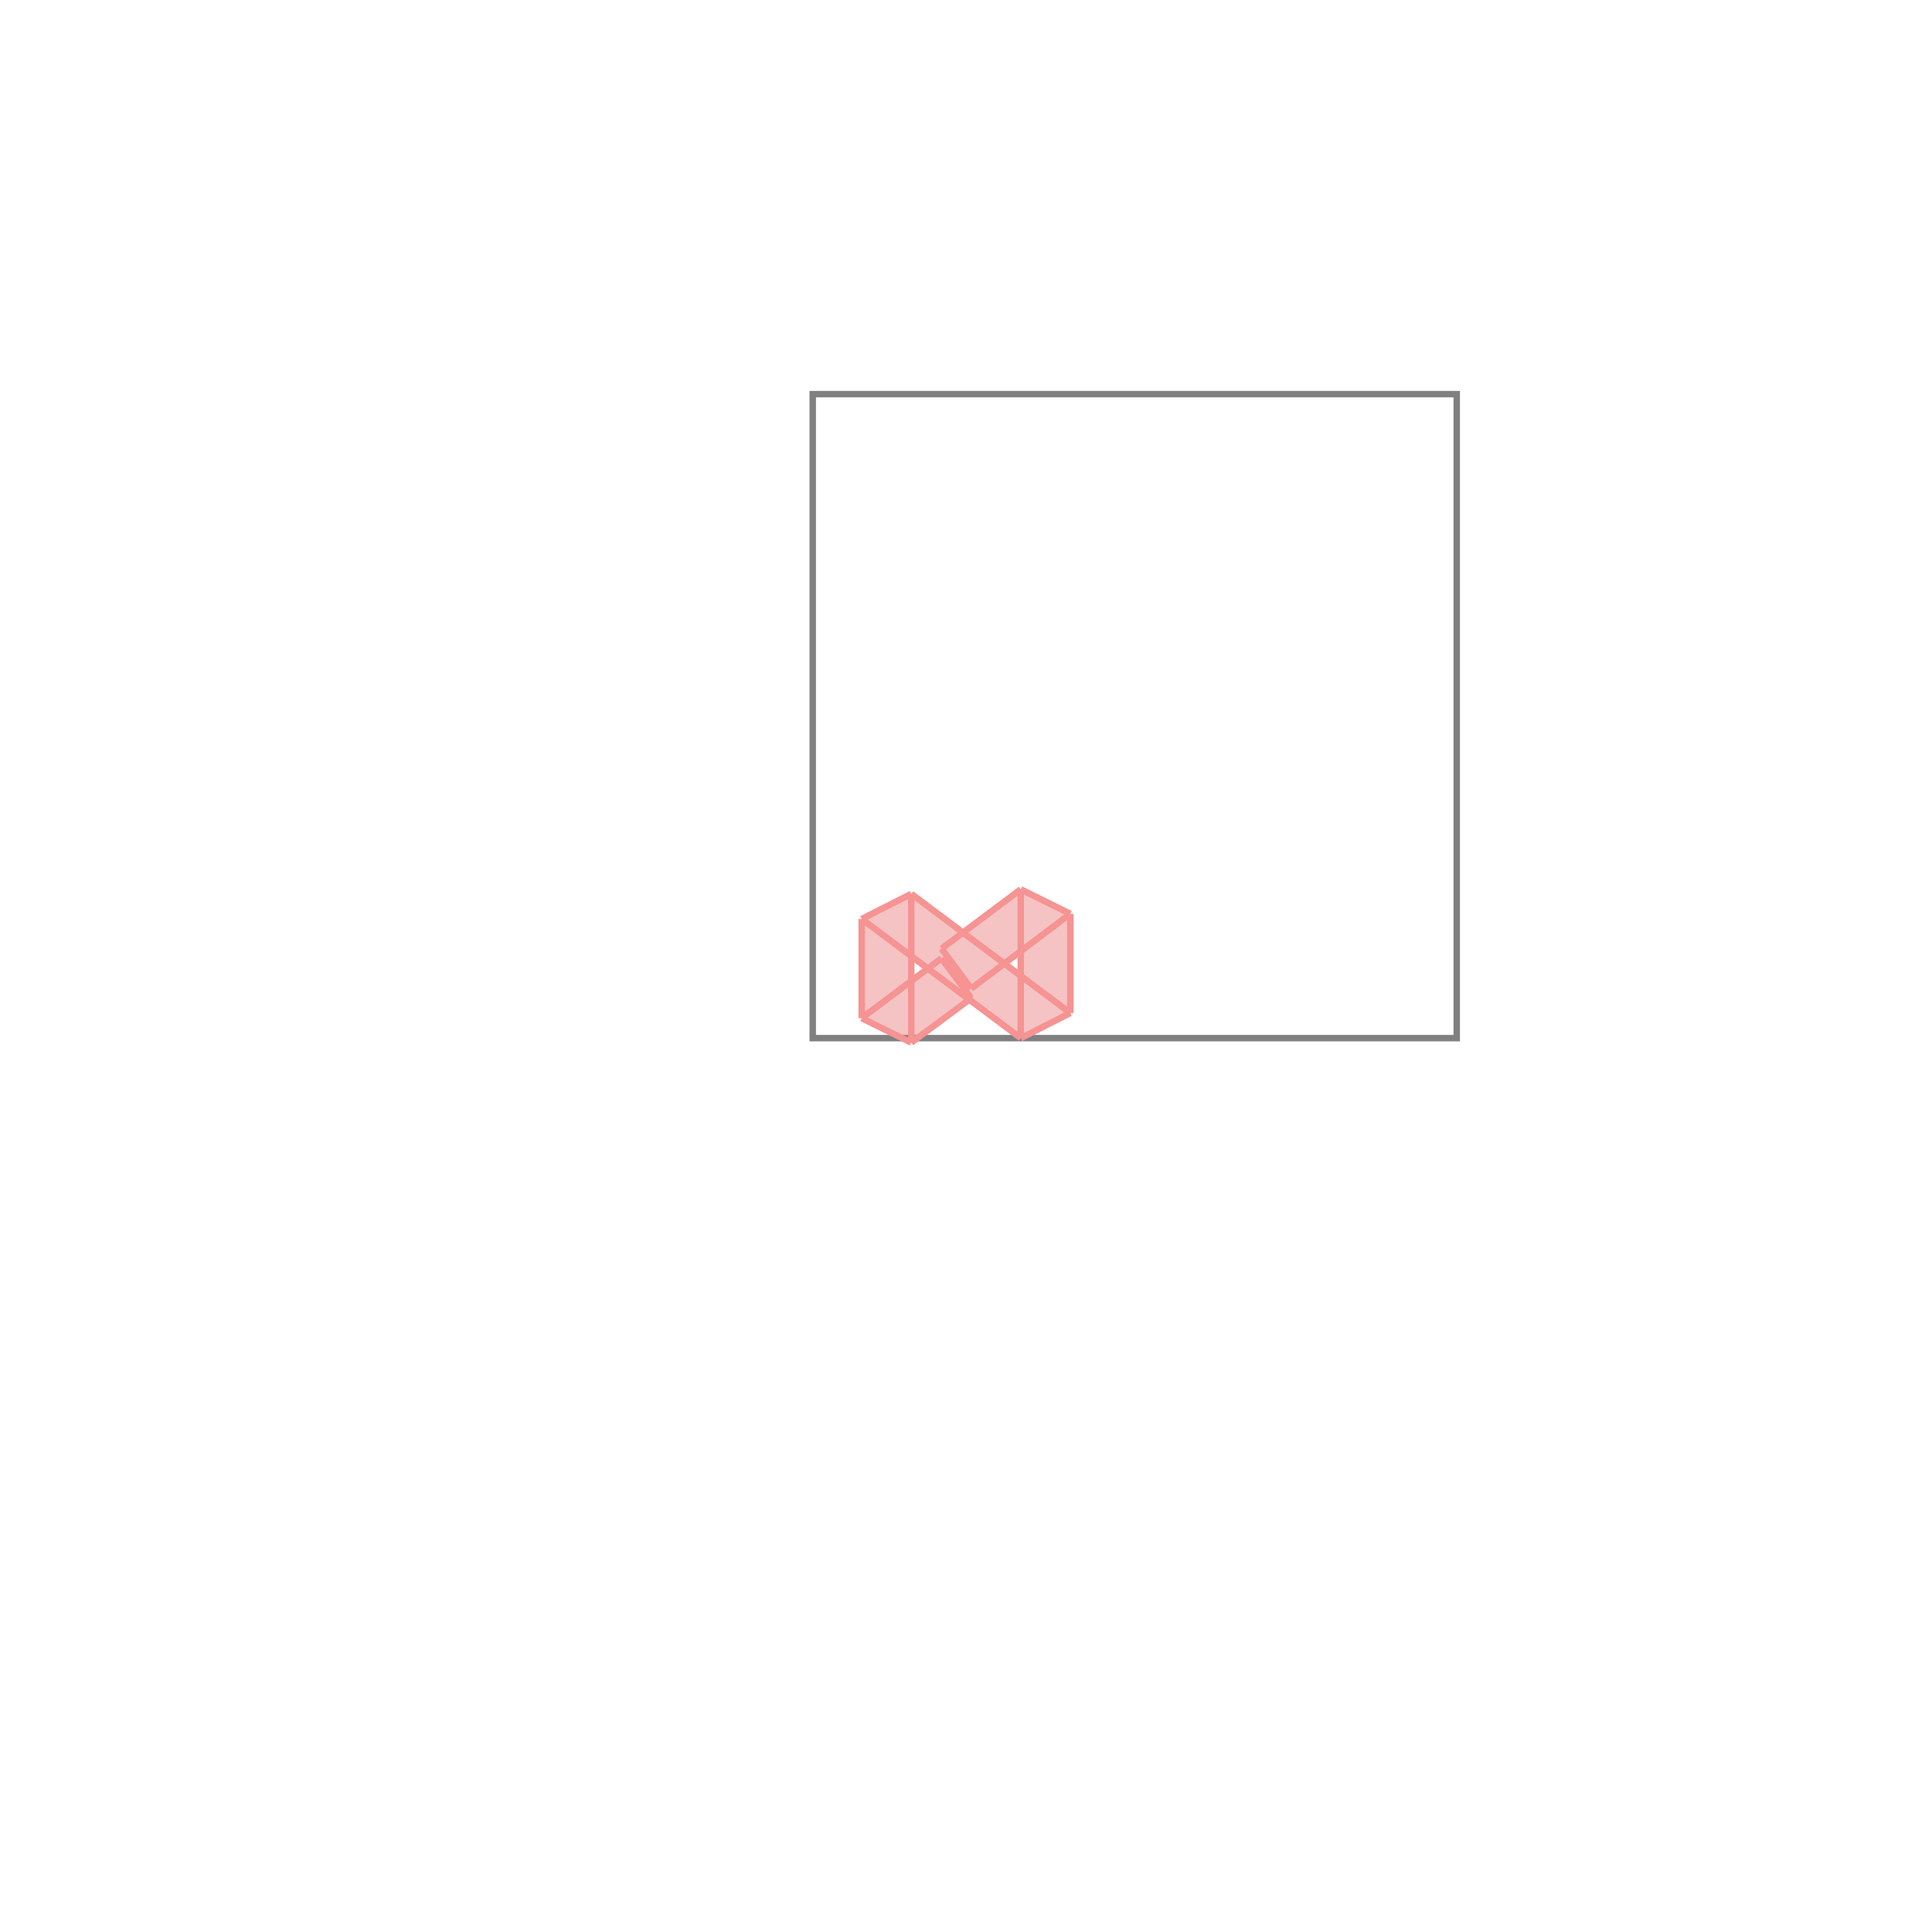
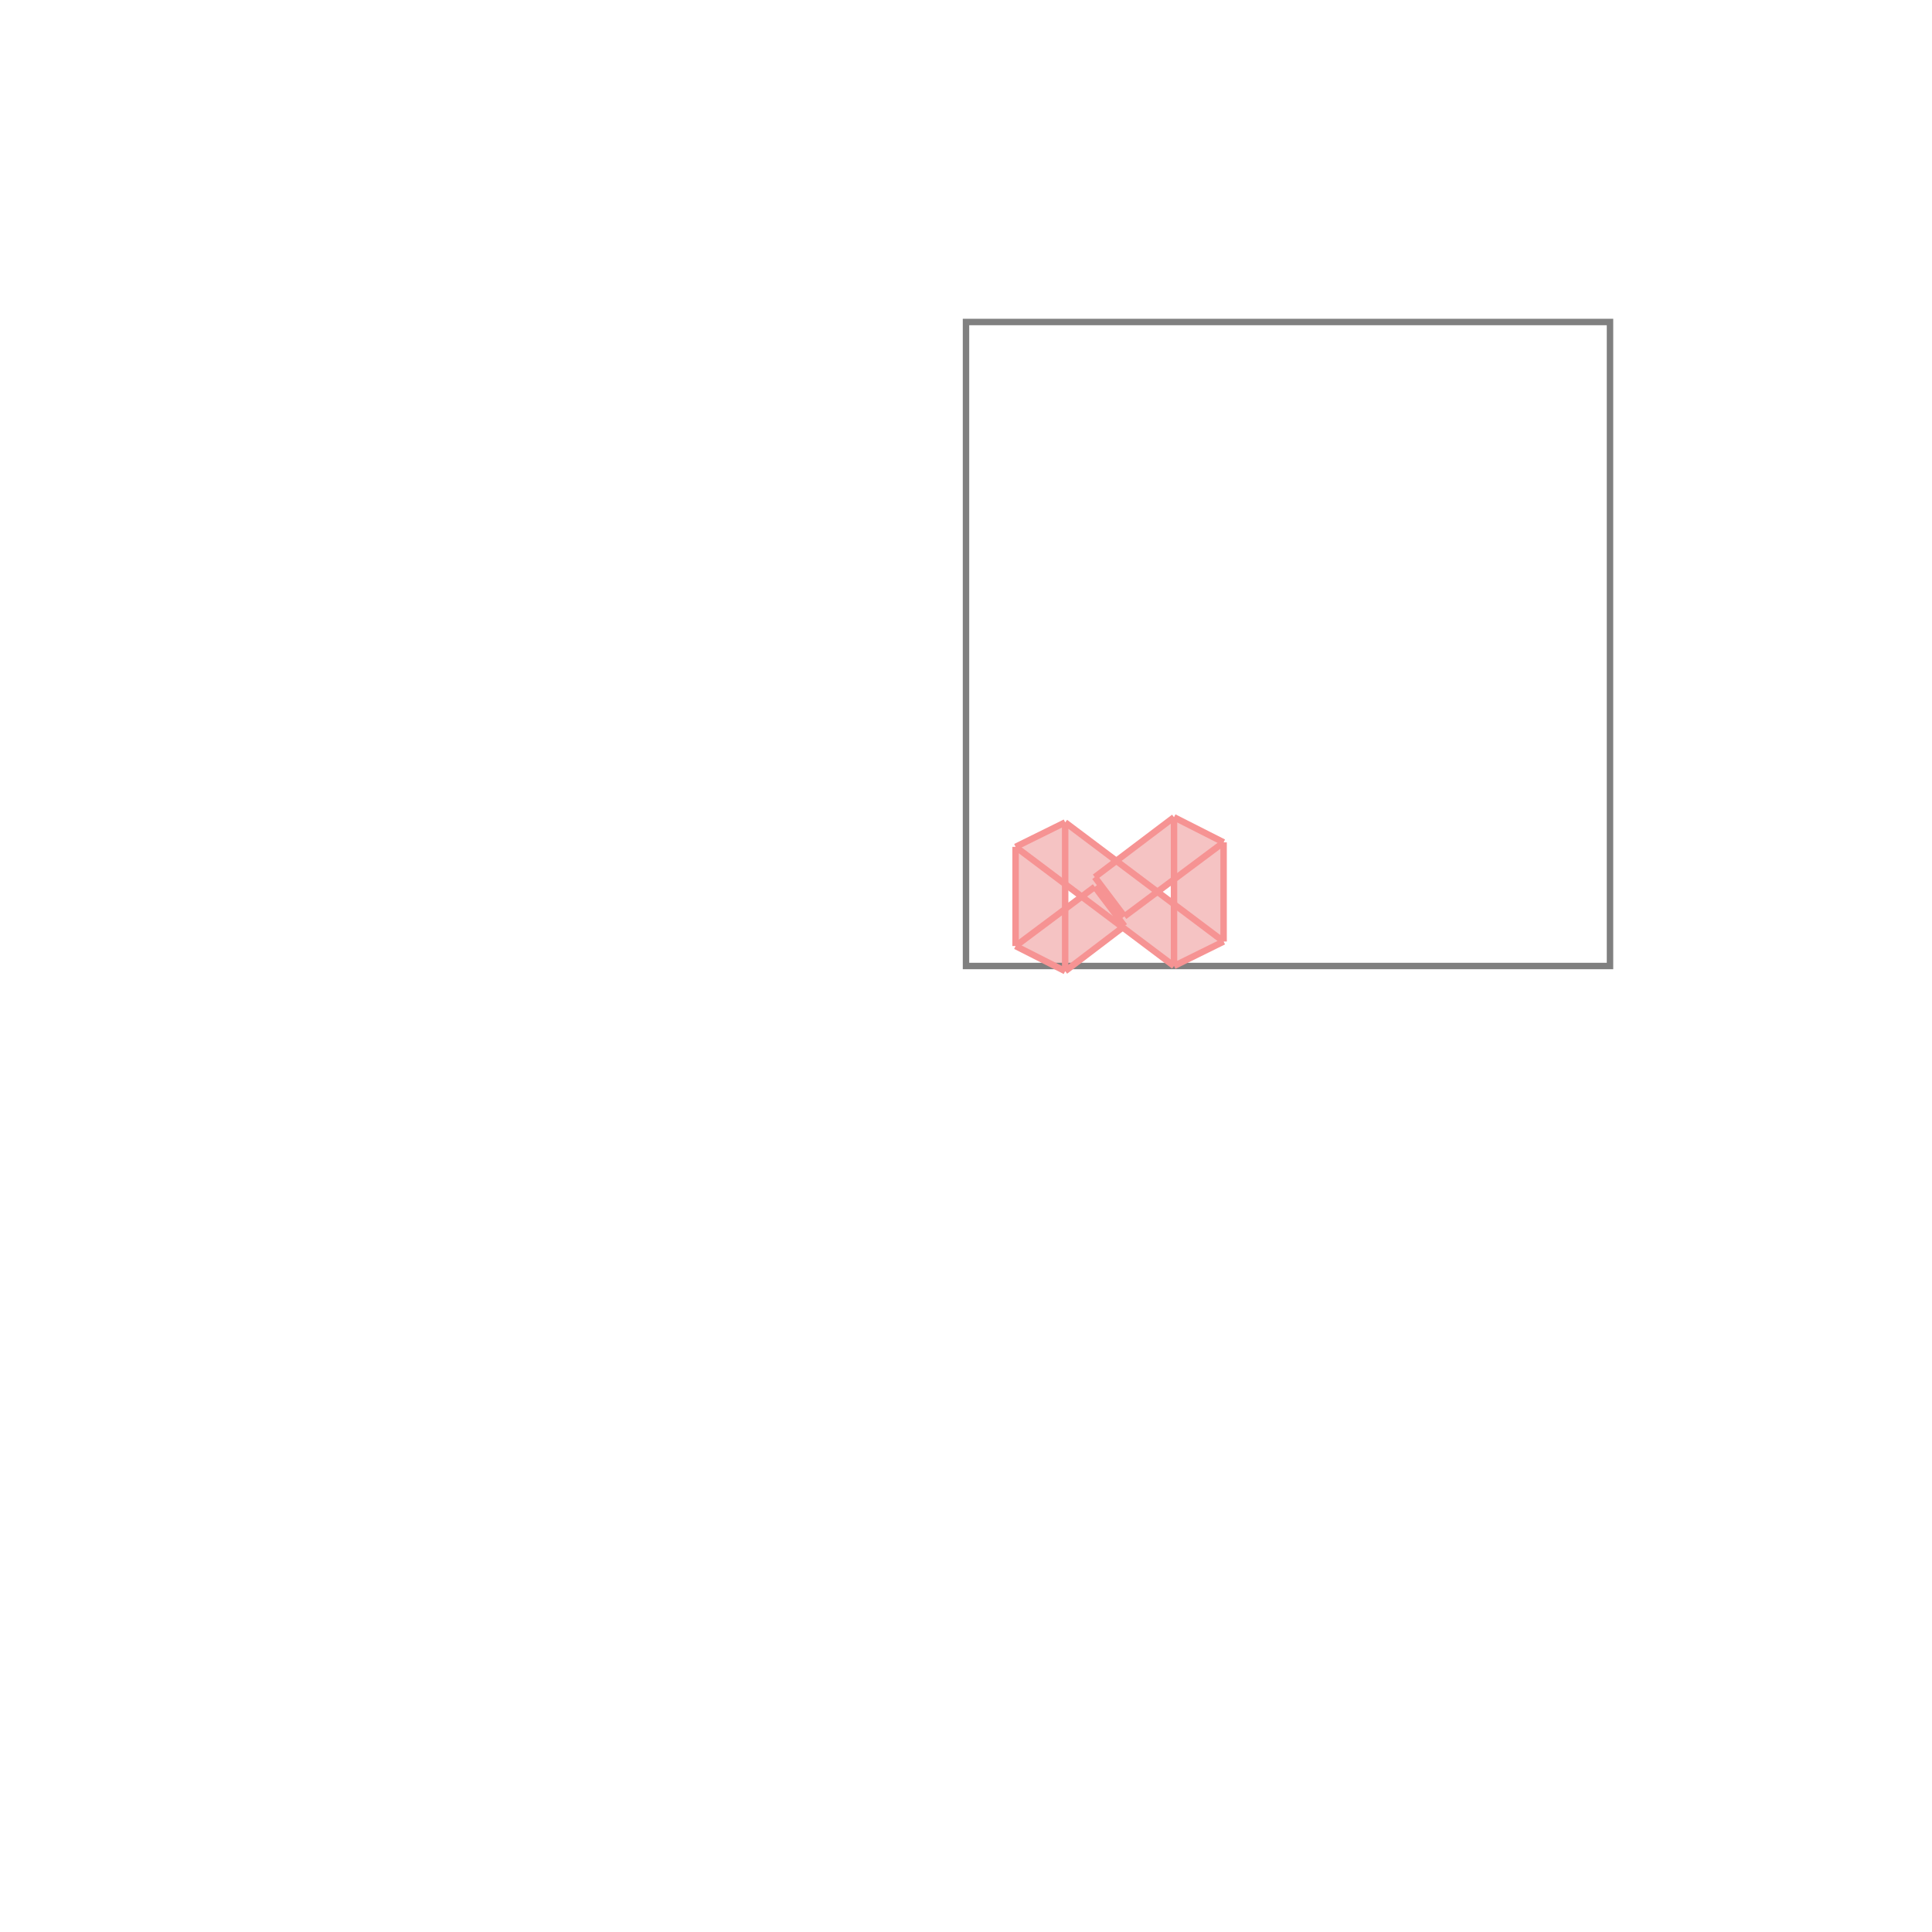
<svg xmlns="http://www.w3.org/2000/svg" viewBox="-1.5 -1.5 3 3">
  <g transform="scale(1, -1)">
-     <path d="M-0.085 -0.119 L0.005 -0.052 L0.085 -0.112 L0.162 -0.073 L0.162 0.081 L0.085 0.119 L-0.005 0.052 L-0.085 0.112 L-0.162 0.073 L-0.162 -0.081 z M-0.085 -0.023 L-0.085 0.015 L-0.059 -0.004 z M0.085 -0.015 L0.059 0.004 L0.085 0.023 z " fill="rgb(245,195,195)" />
-     <path d="M-0.238 -0.112 L0.762 -0.112 L0.762 0.888 L-0.238 0.888  z" fill="none" stroke="rgb(128,128,128)" stroke-width="0.01" />
-     <line x1="0.085" y1="-0.112" x2="0.162" y2="-0.073" style="stroke:rgb(246,147,147);stroke-width:0.01" />
-     <line x1="-0.085" y1="-0.119" x2="0.008" y2="-0.05" style="stroke:rgb(246,147,147);stroke-width:0.01" />
-     <line x1="0.008" y1="-0.035" x2="0.162" y2="0.081" style="stroke:rgb(246,147,147);stroke-width:0.01" />
-     <line x1="-0.162" y1="-0.081" x2="-0.038" y2="0.012" style="stroke:rgb(246,147,147);stroke-width:0.01" />
-     <line x1="-0.038" y1="0.027" x2="0.085" y2="0.119" style="stroke:rgb(246,147,147);stroke-width:0.01" />
-     <line x1="-0.162" y1="-0.081" x2="-0.162" y2="0.073" style="stroke:rgb(246,147,147);stroke-width:0.01" />
-     <line x1="-0.085" y1="-0.119" x2="-0.085" y2="0.112" style="stroke:rgb(246,147,147);stroke-width:0.01" />
-     <line x1="0.085" y1="-0.112" x2="0.085" y2="0.119" style="stroke:rgb(246,147,147);stroke-width:0.01" />
-     <line x1="0.162" y1="-0.073" x2="0.162" y2="0.081" style="stroke:rgb(246,147,147);stroke-width:0.01" />
-     <line x1="-0.085" y1="-0.119" x2="-0.162" y2="-0.081" style="stroke:rgb(246,147,147);stroke-width:0.01" />
-     <line x1="-0.162" y1="0.073" x2="-0.085" y2="0.112" style="stroke:rgb(246,147,147);stroke-width:0.01" />
-     <line x1="0.008" y1="-0.05" x2="-0.038" y2="0.012" style="stroke:rgb(246,147,147);stroke-width:0.01" />
-     <line x1="0.008" y1="-0.035" x2="-0.038" y2="0.027" style="stroke:rgb(246,147,147);stroke-width:0.01" />
-     <line x1="0.085" y1="-0.112" x2="-0.162" y2="0.073" style="stroke:rgb(246,147,147);stroke-width:0.01" />
-     <line x1="0.162" y1="-0.073" x2="-0.085" y2="0.112" style="stroke:rgb(246,147,147);stroke-width:0.01" />
-     <line x1="0.162" y1="0.081" x2="0.085" y2="0.119" style="stroke:rgb(246,147,147);stroke-width:0.01" />
+     <path d="M0.154 -0.008 L0.244 0.06 L0.323 0 L0.4 0.038 L0.4 0.192 L0.323 0.231 L0.233 0.163 L0.154 0.223 L0.077 0.185 L0.077 0.031 z M0.154 0.088 L0.154 0.127 L0.179 0.108 z M0.323 0.096 L0.297 0.115 L0.323 0.135 z " fill="rgb(245,195,195)" />
+     <path d="M0 0 L1 0 L1 1 L0 1  z" fill="none" stroke="rgb(128,128,128)" stroke-width="0.01" />
+     <line x1="0.323" y1="0" x2="0.4" y2="0.038" style="stroke:rgb(246,147,147);stroke-width:0.01" />
+     <line x1="0.154" y1="-0.008" x2="0.246" y2="0.062" style="stroke:rgb(246,147,147);stroke-width:0.01" />
+     <line x1="0.246" y1="0.077" x2="0.4" y2="0.192" style="stroke:rgb(246,147,147);stroke-width:0.01" />
+     <line x1="0.077" y1="0.031" x2="0.2" y2="0.123" style="stroke:rgb(246,147,147);stroke-width:0.01" />
+     <line x1="0.2" y1="0.138" x2="0.323" y2="0.231" style="stroke:rgb(246,147,147);stroke-width:0.01" />
+     <line x1="0.077" y1="0.031" x2="0.077" y2="0.185" style="stroke:rgb(246,147,147);stroke-width:0.01" />
+     <line x1="0.154" y1="-0.008" x2="0.154" y2="0.223" style="stroke:rgb(246,147,147);stroke-width:0.01" />
+     <line x1="0.323" y1="0" x2="0.323" y2="0.231" style="stroke:rgb(246,147,147);stroke-width:0.01" />
+     <line x1="0.4" y1="0.038" x2="0.4" y2="0.192" style="stroke:rgb(246,147,147);stroke-width:0.01" />
+     <line x1="0.154" y1="-0.008" x2="0.077" y2="0.031" style="stroke:rgb(246,147,147);stroke-width:0.01" />
+     <line x1="0.077" y1="0.185" x2="0.154" y2="0.223" style="stroke:rgb(246,147,147);stroke-width:0.01" />
+     <line x1="0.246" y1="0.062" x2="0.2" y2="0.123" style="stroke:rgb(246,147,147);stroke-width:0.01" />
+     <line x1="0.246" y1="0.077" x2="0.2" y2="0.138" style="stroke:rgb(246,147,147);stroke-width:0.01" />
+     <line x1="0.323" y1="0" x2="0.077" y2="0.185" style="stroke:rgb(246,147,147);stroke-width:0.01" />
+     <line x1="0.4" y1="0.038" x2="0.154" y2="0.223" style="stroke:rgb(246,147,147);stroke-width:0.01" />
+     <line x1="0.4" y1="0.192" x2="0.323" y2="0.231" style="stroke:rgb(246,147,147);stroke-width:0.01" />
  </g>
</svg>
